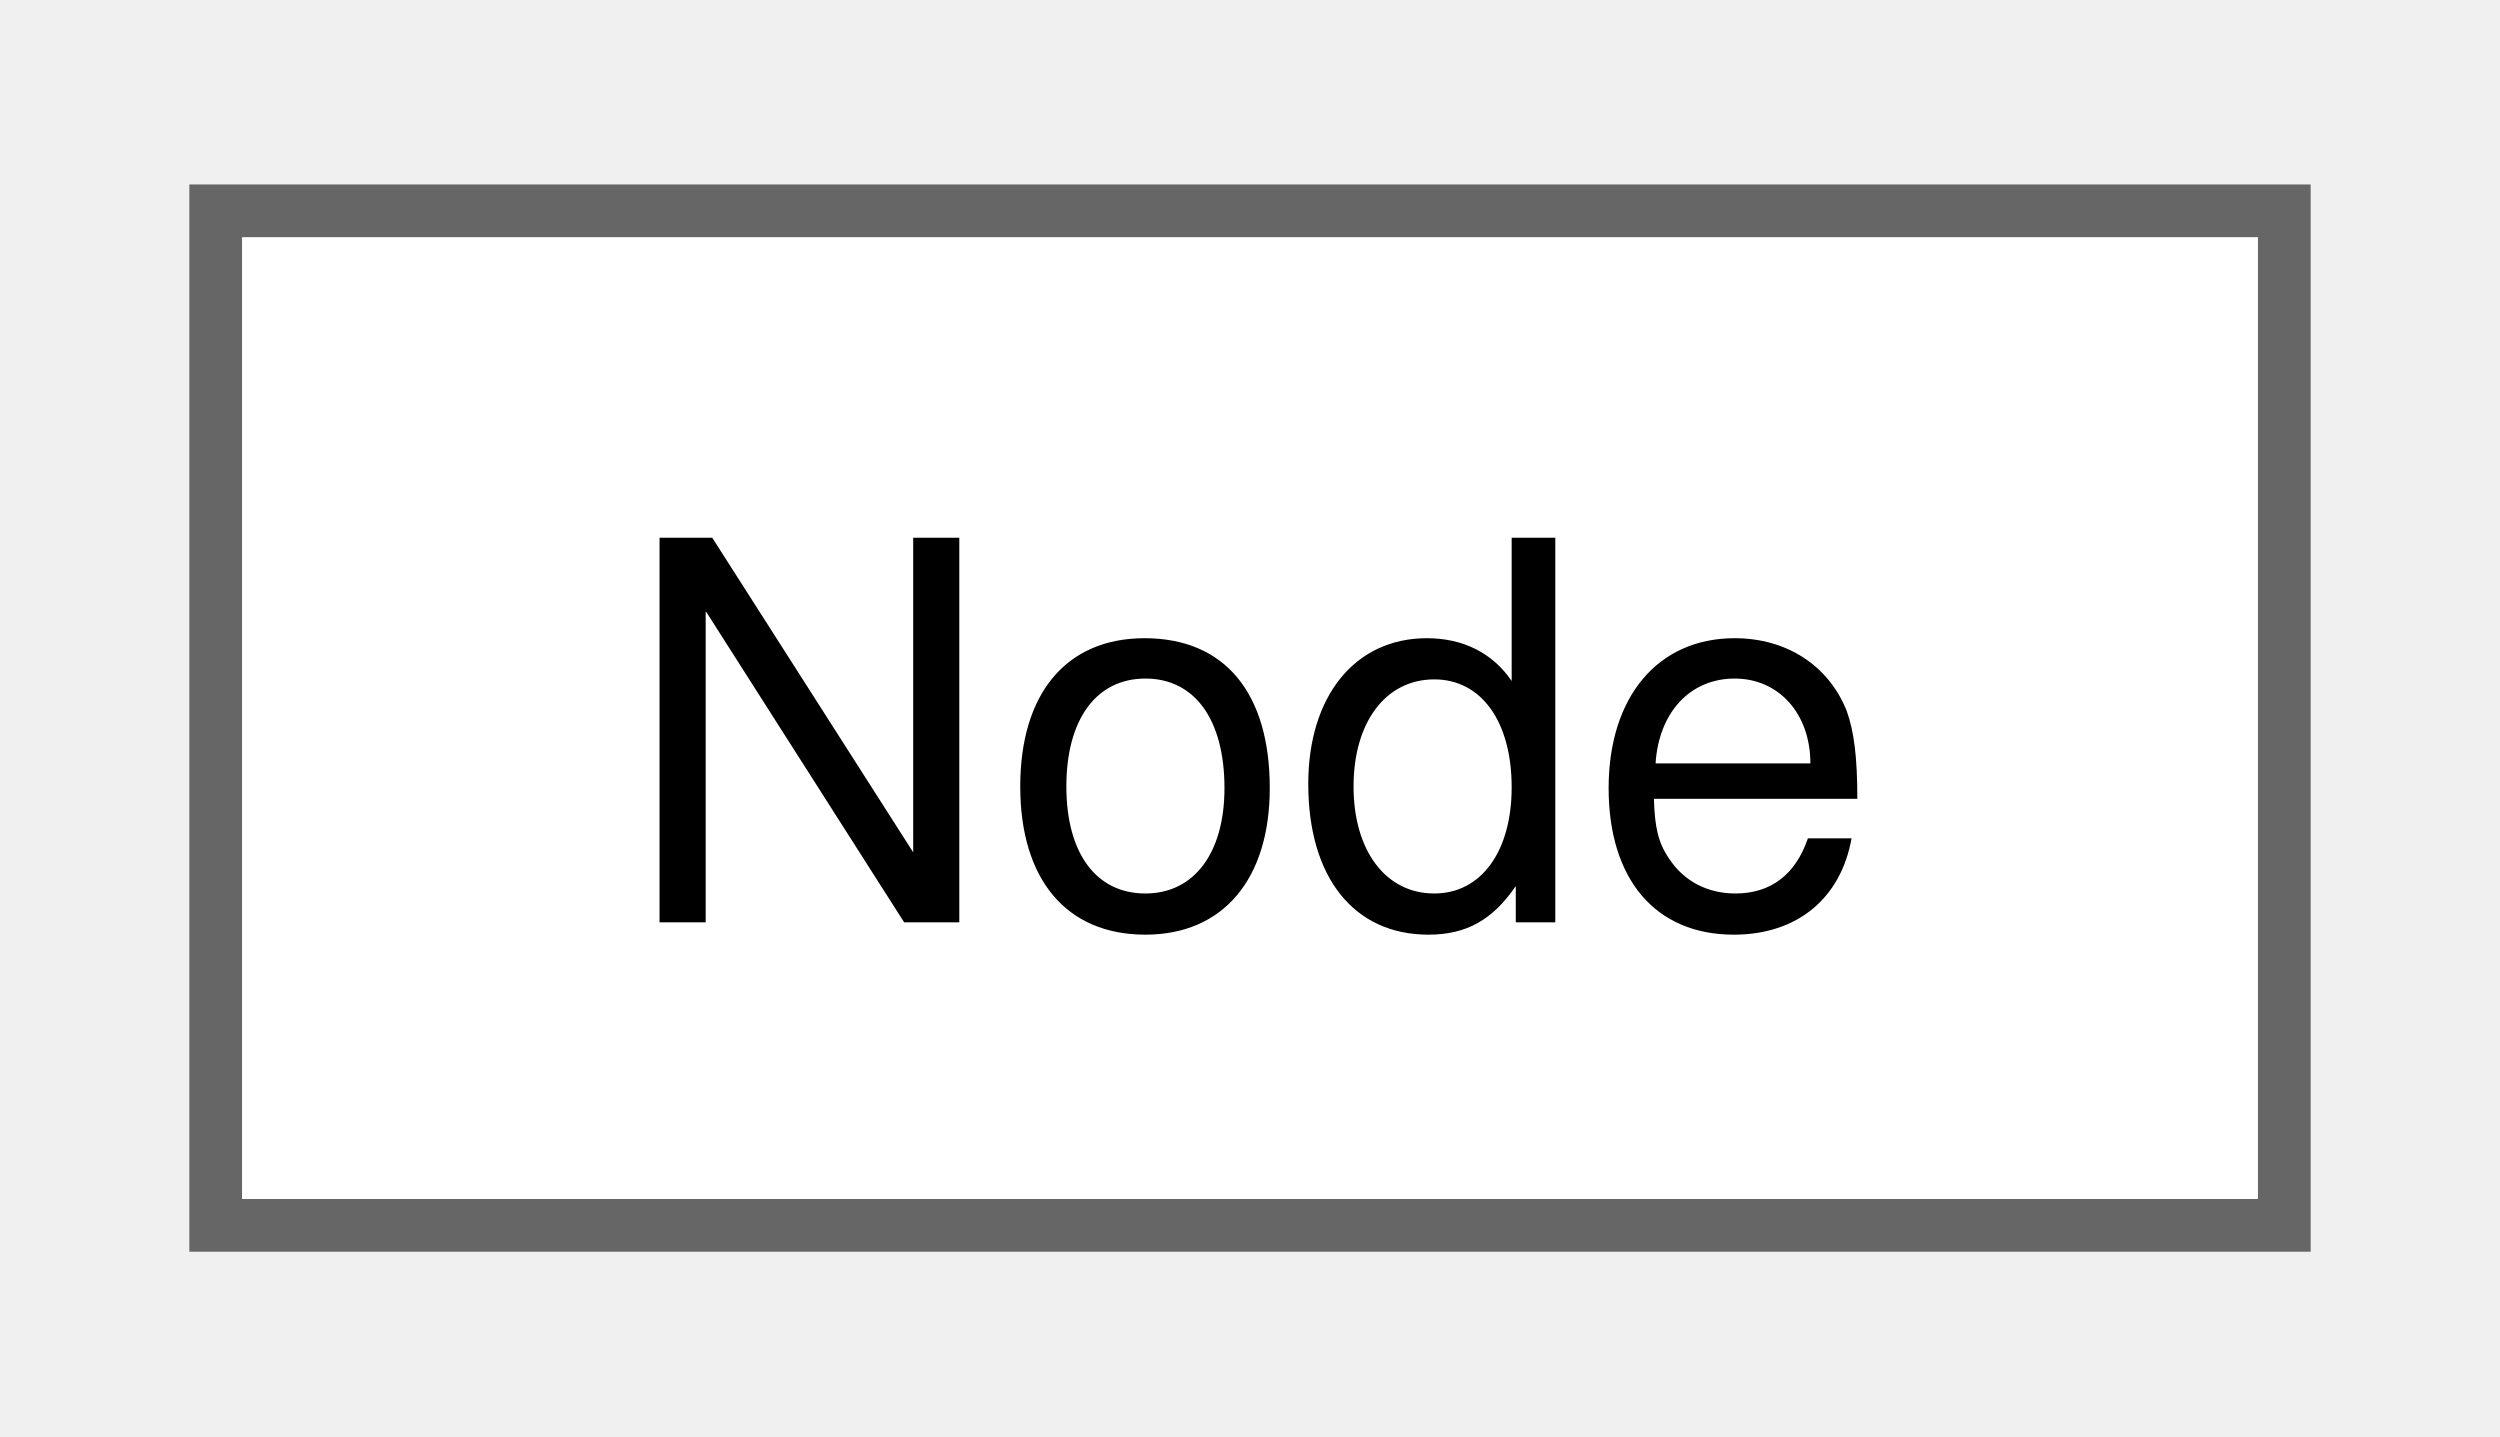
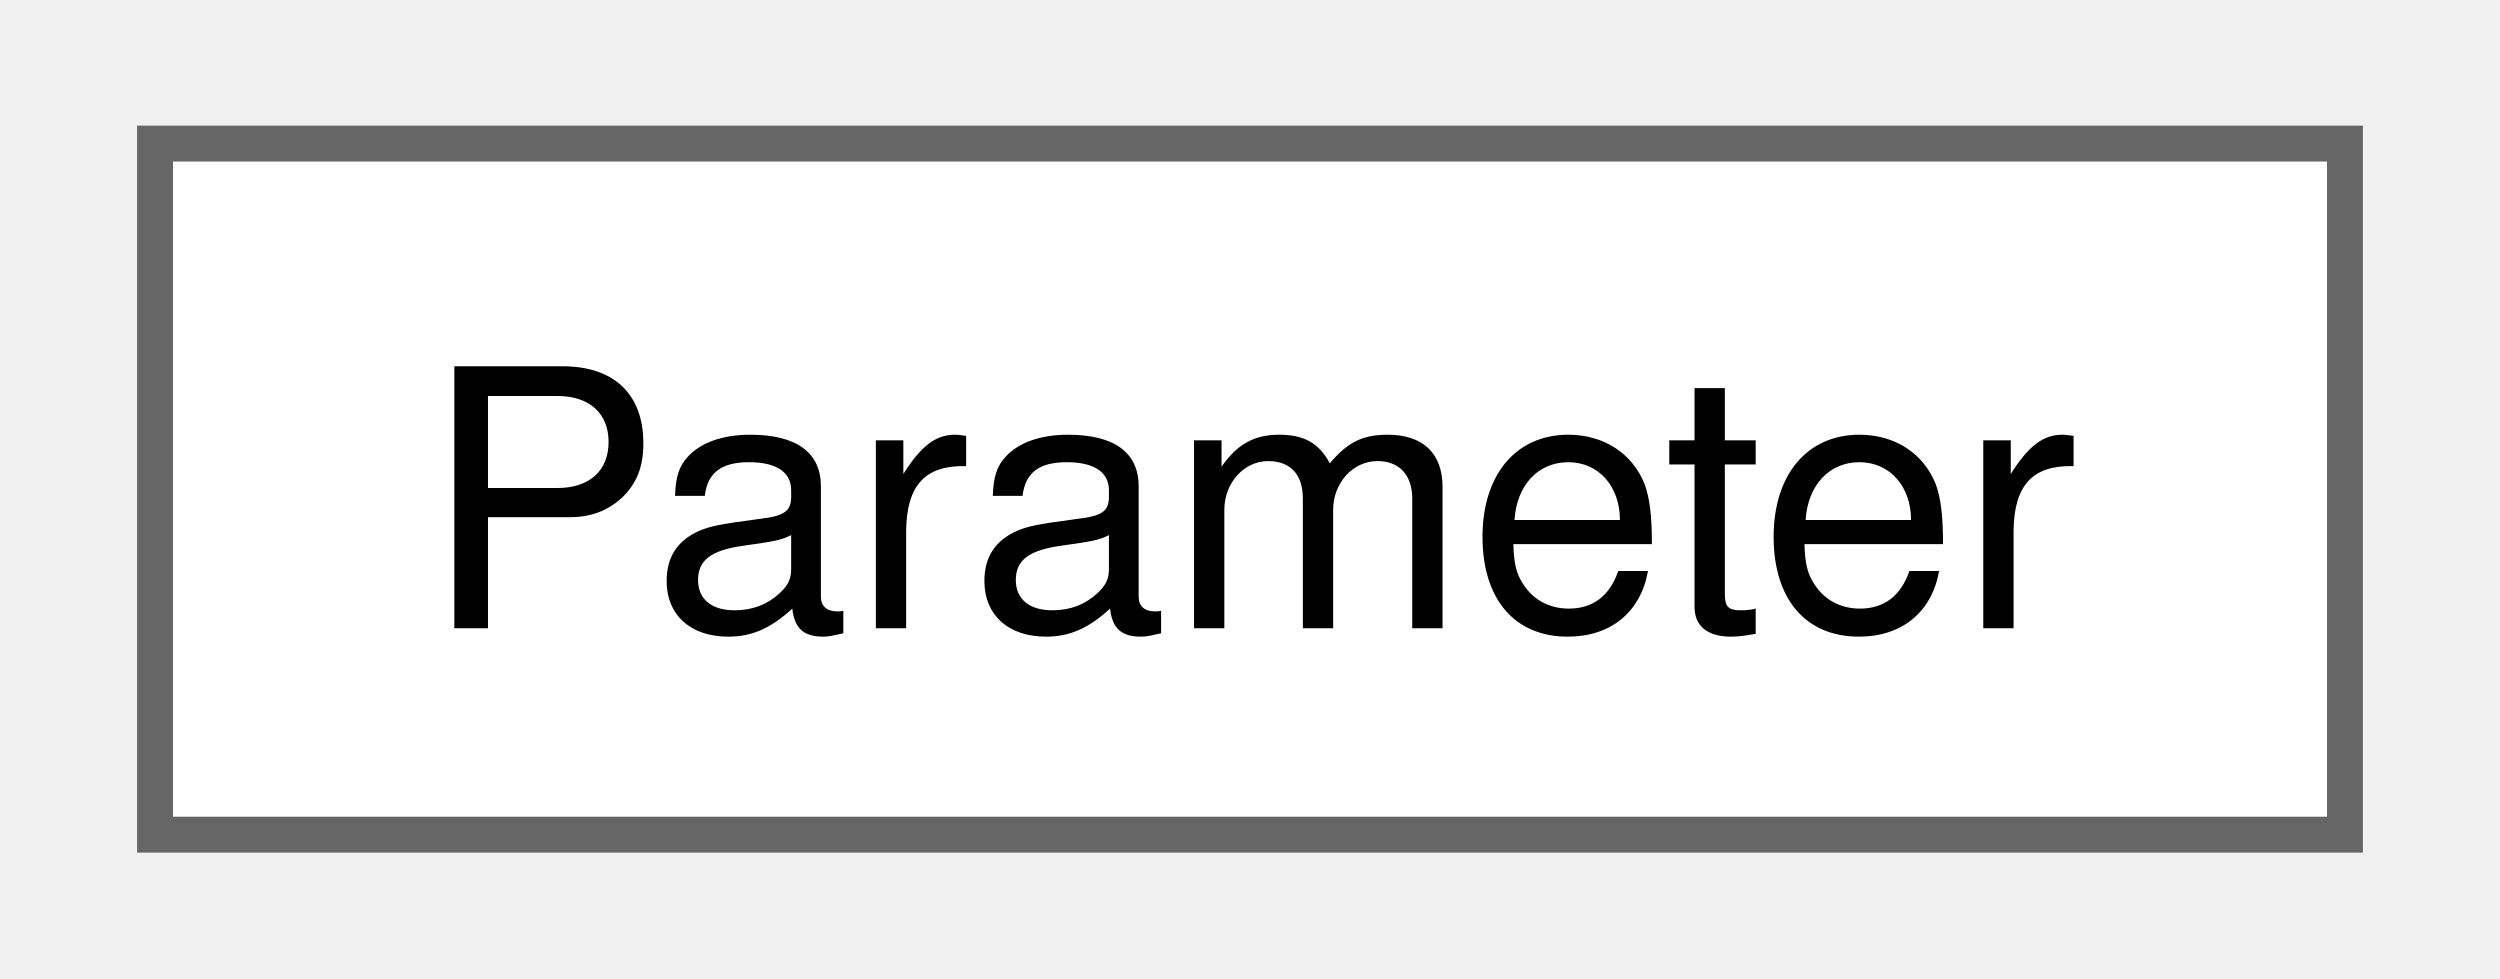
- <svg xmlns="http://www.w3.org/2000/svg" xmlns:xlink="http://www.w3.org/1999/xlink" width="47pt" height="27pt" viewBox="0.00 0.00 47.25 27.25">
+ <svg xmlns="http://www.w3.org/2000/svg" xmlns:xlink="http://www.w3.org/1999/xlink" width="69pt" height="27pt" viewBox="0.00 0.00 69.00 27.25">
  <g id="graph0" class="graph" transform="scale(1 1) rotate(0) translate(4 23.25)">
    <g id="Node000000" class="node">
      <g id="a_Node000000">
-         <a xlink:href="class_node.html" target="_top" xlink:title="Node.">
-           <polygon fill="white" stroke="#666666" points="39.25,-19.25 0,-19.25 0,0 39.25,0 39.25,-19.25" />
-           <text text-anchor="middle" x="19.62" y="-5.75" font-family="Helvetica,sans-Serif" font-size="10.00">Node</text>
+         <a xlink:href="class_parameter.html" target="_top" xlink:title="Model Parameter.">
+           <polygon fill="white" stroke="#666666" points="61,-19.25 0,-19.25 0,0 61,0 61,-19.25" />
+           <text text-anchor="middle" x="30.5" y="-5.75" font-family="Helvetica,sans-Serif" font-size="10.00">Parameter</text>
        </a>
      </g>
    </g>
  </g>
</svg>
